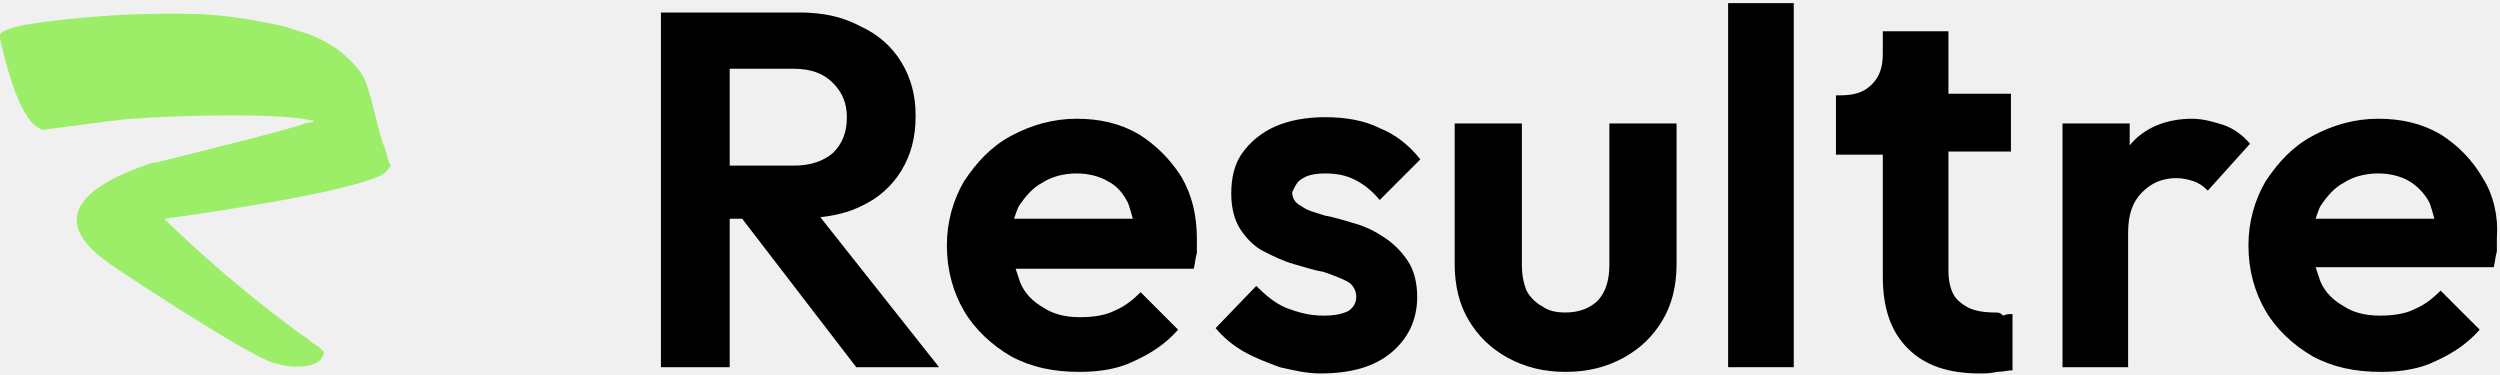
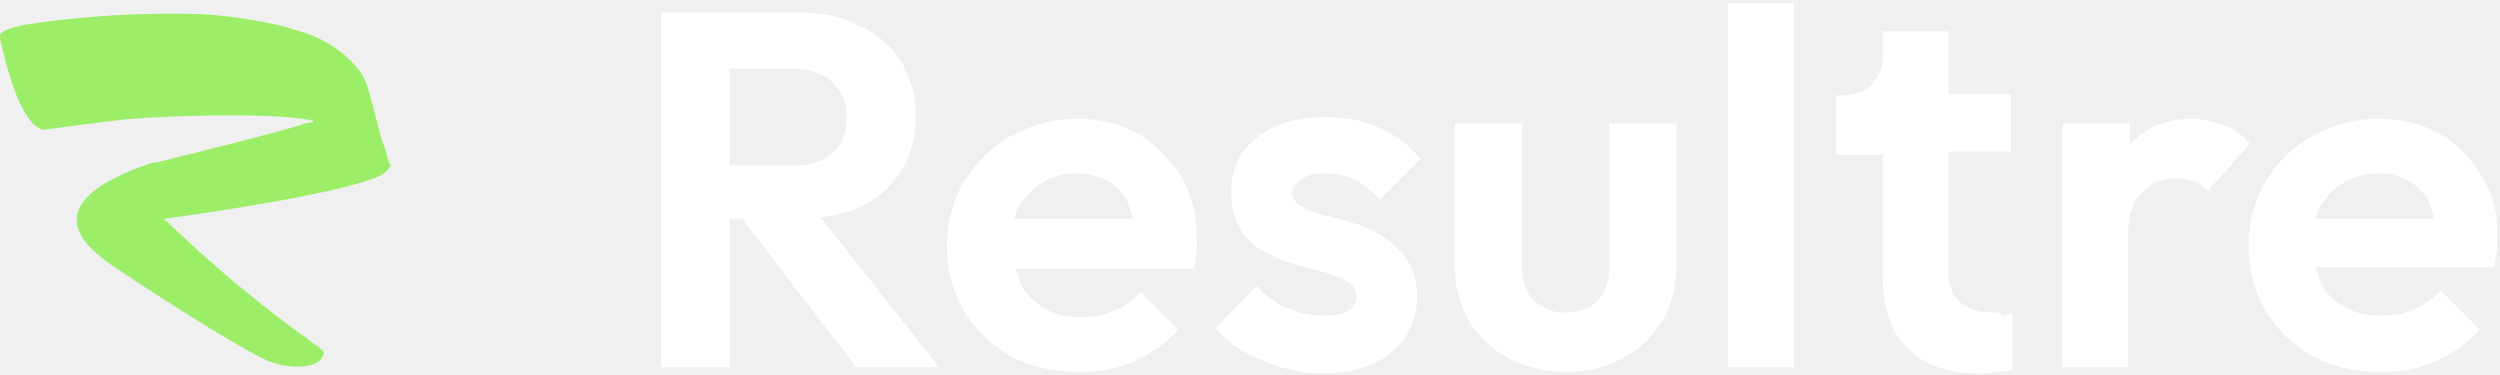
<svg xmlns="http://www.w3.org/2000/svg" version="1.1" id="Camada_1" x="0px" y="0px" viewBox="0 0 160 24" style="enable-background:new 0 0 160 24;" xml:space="preserve">
  <style type="text/css">
	.st0{fill:#9CEE69;}
+ 	.st1{fill:#FFFFFF;}
</style>
  <path class="st0" d="M24.6,9.4c-0.4-0.9-0.9-3.8-1.4-4.6c-0.9-1.3-2.2-2.2-3.7-2.7c-0.4-0.1-0.9-0.3-1.3-0.4  c-1.7-0.4-3.5-0.7-5.4-0.8C9,0.8,5.3,1,1.5,1.6C0.6,1.8,0.1,2,0,2.2c0,0.1,0,0.2,0,0.3C0.3,3.7,1,6.9,2.2,8l0.3,0.2  c0.1,0.1,0.2,0.1,0.3,0.1c0.8-0.1,4.5-0.6,4.7-0.6c1.1-0.2,9.7-0.6,12.4,0c0.1,0,0.1,0,0.2,0.1l-0.6,0.1c-0.6,0.3-7.9,2.1-9.5,2.5  c0,0,0,0,0,0c-0.1,0-0.1,0-0.1,0c0,0,0,0,0,0c0,0,0,0,0,0c0,0,0,0,0,0c0,0,0,0,0,0c0,0,0,0,0,0c0,0,0,0,0,0c0,0,0,0,0,0c0,0,0,0,0,0  c0,0,0,0,0,0c0,0,0,0,0,0c0,0,0,0,0,0c0,0-0.1,0-0.1,0c-8.2,2.7-3.9,5.7-2.6,6.6c0.1,0.1,8.1,5.4,10.2,6.2l0.4,0.1c0,0,0,0,0,0  c0.6,0.2,2.6,0.4,2.9-0.6c0.1-0.2-0.1-0.3-0.3-0.5c-0.3-0.2-0.5-0.3-0.7-0.5c-0.2-0.2-0.5-0.3-0.7-0.5c-2.6-1.9-5.5-4.3-8.5-7.2  c0,0,0,0,0,0c0,0,0,0,0,0c0,0,0,0,0,0c0,0,0,0,0,0c0,0,0,0,0,0c0.8-0.1,11-1.5,13.7-2.7c0.3-0.1,0.5-0.3,0.6-0.4  c0-0.1,0-0.1,0.1-0.1c0-0.1,0.1-0.1,0.1-0.2C24.8,10.3,24.8,9.9,24.6,9.4z" />
  <g>
    <g>
-       <path d="M55.1,13.2c1.1-0.5,2-1.3,2.6-2.3c0.6-1,0.9-2.1,0.9-3.5c0-1.3-0.3-2.4-0.9-3.4c-0.6-1-1.5-1.8-2.6-2.3    c-1.1-0.6-2.4-0.9-3.9-0.9h-4.5h-1.2h-3.2v22.7h4.4V14h0.8l7.3,9.5h5.3l-7.6-9.6C53.4,13.8,54.3,13.6,55.1,13.2z M46.7,4.4h4.1    c1.1,0,1.9,0.3,2.5,0.9c0.6,0.6,0.9,1.3,0.9,2.2c0,1-0.3,1.7-0.9,2.3c-0.6,0.5-1.4,0.8-2.5,0.8h-4.1V4.4z" />
-       <path d="M72.9,8.6c-1.2-0.7-2.5-1-4-1c-1.5,0-2.9,0.4-4.2,1.1c-1.3,0.7-2.2,1.7-3,2.9c-0.7,1.2-1.1,2.6-1.1,4.1    c0,1.6,0.4,3,1.1,4.2c0.7,1.2,1.8,2.2,3,2.9c1.3,0.7,2.7,1,4.4,1c1.3,0,2.5-0.2,3.5-0.7c1.1-0.5,2-1.1,2.8-2L73,18.7    c-0.5,0.5-1,0.9-1.7,1.2c-0.6,0.3-1.4,0.4-2.2,0.4c-0.9,0-1.7-0.2-2.3-0.6c-0.7-0.4-1.2-0.9-1.5-1.6c-0.1-0.3-0.2-0.6-0.3-0.9    l11.4,0c0.1-0.4,0.1-0.7,0.2-1c0-0.3,0-0.6,0-0.9c0-1.5-0.3-2.8-1-4C74.9,10.2,74,9.3,72.9,8.6z M66.7,11.7    c0.6-0.4,1.4-0.6,2.2-0.6c0.8,0,1.5,0.2,2,0.5c0.6,0.3,1,0.8,1.3,1.4c0.1,0.3,0.2,0.6,0.3,1l-7.6,0c0.1-0.3,0.2-0.6,0.3-0.8    C65.6,12.6,66.1,12,66.7,11.7z" />
-       <path d="M83.4,11.4c0.3-0.2,0.8-0.3,1.4-0.3c0.7,0,1.3,0.1,1.9,0.4c0.6,0.3,1.1,0.7,1.6,1.3l2.6-2.6c-0.7-0.9-1.6-1.6-2.6-2    c-1-0.5-2.2-0.7-3.5-0.7c-1.2,0-2.3,0.2-3.2,0.6c-0.9,0.4-1.6,1-2.1,1.7c-0.5,0.7-0.7,1.6-0.7,2.6c0,0.9,0.2,1.7,0.6,2.3    c0.4,0.6,0.9,1.1,1.5,1.4c0.6,0.3,1.2,0.6,1.9,0.8c0.7,0.2,1.3,0.4,1.9,0.5c0.6,0.2,1.1,0.4,1.5,0.6c0.4,0.2,0.6,0.6,0.6,1    c0,0.4-0.2,0.7-0.5,0.9c-0.4,0.2-0.9,0.3-1.6,0.3c-0.9,0-1.6-0.2-2.4-0.5c-0.7-0.3-1.3-0.8-1.9-1.4L77.8,21    c0.5,0.6,1.1,1.1,1.8,1.5c0.7,0.4,1.5,0.7,2.3,1c0.9,0.2,1.7,0.4,2.6,0.4c1.9,0,3.4-0.4,4.5-1.3c1.1-0.9,1.7-2.1,1.7-3.6    c0-0.9-0.2-1.7-0.6-2.3c-0.4-0.6-0.9-1.1-1.5-1.5c-0.6-0.4-1.2-0.7-1.9-0.9c-0.7-0.2-1.3-0.4-1.9-0.5c-0.6-0.2-1.1-0.3-1.5-0.6    c-0.4-0.2-0.6-0.5-0.6-0.9C82.9,11.9,83,11.6,83.4,11.4z" />
-       <path d="M103,16.9c0,1-0.2,1.7-0.7,2.3c-0.5,0.5-1.2,0.8-2.1,0.8c-0.6,0-1.1-0.1-1.5-0.4c-0.4-0.2-0.8-0.6-1-1    c-0.2-0.5-0.3-1-0.3-1.7V7.9h-4.3v9c0,1.4,0.3,2.6,0.9,3.6c0.6,1,1.4,1.8,2.5,2.4c1.1,0.6,2.3,0.9,3.7,0.9c1.4,0,2.6-0.3,3.7-0.9    s1.9-1.4,2.5-2.4c0.6-1,0.9-2.2,0.9-3.6v-9H103V16.9z" />
-       <rect x="110.6" y="0.2" width="4.2" height="23.3" />
-       <path d="M127.7,20c-0.7,0-1.3-0.1-1.7-0.3c-0.4-0.2-0.8-0.5-1-0.9c-0.2-0.4-0.3-0.9-0.3-1.5V9.7h4V6h-4v-4h-4.2v1.4    c0,0.9-0.2,1.5-0.7,2c-0.5,0.5-1.1,0.7-2,0.7h-0.3v3.8h3v7.8c0,2,0.5,3.5,1.6,4.6c1.1,1.1,2.6,1.6,4.6,1.6c0.3,0,0.7,0,1.1-0.1    c0.4,0,0.7-0.1,1-0.1v-3.6c-0.2,0-0.4,0-0.6,0.1C128,20,127.9,20,127.7,20z" />
-       <path d="M142.3,8c-0.6-0.2-1.3-0.4-2-0.4c-1.7,0-3.1,0.6-4,1.7c0,0,0,0,0,0V7.9H132v15.6h4.2v-8.6c0-1.2,0.3-2,0.9-2.6    c0.6-0.6,1.3-0.9,2.2-0.9c0.4,0,0.8,0.1,1.1,0.2c0.3,0.1,0.6,0.3,0.9,0.6l2.7-3C143.5,8.6,142.9,8.2,142.3,8z" />
-       <path d="M158.9,11.4c-0.7-1.2-1.6-2.1-2.7-2.8c-1.2-0.7-2.5-1-4-1c-1.5,0-2.9,0.4-4.2,1.1c-1.3,0.7-2.2,1.7-3,2.9    c-0.7,1.2-1.1,2.6-1.1,4.1c0,1.6,0.4,3,1.1,4.2c0.7,1.2,1.8,2.2,3,2.9c1.3,0.7,2.7,1,4.4,1c1.3,0,2.5-0.2,3.5-0.7    c1.1-0.5,2-1.1,2.8-2l-2.5-2.5c-0.5,0.5-1,0.9-1.7,1.2c-0.6,0.3-1.4,0.4-2.2,0.4c-0.9,0-1.7-0.2-2.3-0.6c-0.7-0.4-1.2-0.9-1.5-1.6    c-0.1-0.3-0.2-0.6-0.3-0.9l11.4,0c0.1-0.4,0.1-0.7,0.2-1c0-0.3,0-0.6,0-0.9C159.9,13.9,159.6,12.5,158.9,11.4z M150,11.7    c0.6-0.4,1.4-0.6,2.2-0.6c0.8,0,1.5,0.2,2,0.5c0.5,0.3,1,0.8,1.3,1.4c0.1,0.3,0.2,0.6,0.3,1l-7.6,0c0.1-0.3,0.2-0.6,0.3-0.8    C148.9,12.6,149.4,12,150,11.7z" />
+       <path class="st1" d="M55.1,13.2c1.1-0.5,2-1.3,2.6-2.3c0.6-1,0.9-2.1,0.9-3.5c0-1.3-0.3-2.4-0.9-3.4c-0.6-1-1.5-1.8-2.6-2.3    c-1.1-0.6-2.4-0.9-3.9-0.9h-4.5h-1.2h-3.2v22.7h4.4V14h0.8l7.3,9.5h5.3l-7.6-9.6C53.4,13.8,54.3,13.6,55.1,13.2z M46.7,4.4h4.1    c1.1,0,1.9,0.3,2.5,0.9c0.6,0.6,0.9,1.3,0.9,2.2c0,1-0.3,1.7-0.9,2.3c-0.6,0.5-1.4,0.8-2.5,0.8h-4.1V4.4z" />
+       <path class="st1" d="M72.9,8.6c-1.2-0.7-2.5-1-4-1c-1.5,0-2.9,0.4-4.2,1.1c-1.3,0.7-2.2,1.7-3,2.9c-0.7,1.2-1.1,2.6-1.1,4.1    c0,1.6,0.4,3,1.1,4.2c0.7,1.2,1.8,2.2,3,2.9c1.3,0.7,2.7,1,4.4,1c1.3,0,2.5-0.2,3.5-0.7c1.1-0.5,2-1.1,2.8-2L73,18.7    c-0.5,0.5-1,0.9-1.7,1.2c-0.6,0.3-1.4,0.4-2.2,0.4c-0.9,0-1.7-0.2-2.3-0.6c-0.7-0.4-1.2-0.9-1.5-1.6c-0.1-0.3-0.2-0.6-0.3-0.9    l11.4,0c0.1-0.4,0.1-0.7,0.2-1c0-0.3,0-0.6,0-0.9c0-1.5-0.3-2.8-1-4C74.9,10.2,74,9.3,72.9,8.6z M66.7,11.7    c0.6-0.4,1.4-0.6,2.2-0.6c0.8,0,1.5,0.2,2,0.5c0.6,0.3,1,0.8,1.3,1.4c0.1,0.3,0.2,0.6,0.3,1l-7.6,0c0.1-0.3,0.2-0.6,0.3-0.8    C65.6,12.6,66.1,12,66.7,11.7z" />
+       <path class="st1" d="M83.4,11.4c0.3-0.2,0.8-0.3,1.4-0.3c0.7,0,1.3,0.1,1.9,0.4c0.6,0.3,1.1,0.7,1.6,1.3l2.6-2.6    c-0.7-0.9-1.6-1.6-2.6-2c-1-0.5-2.2-0.7-3.5-0.7c-1.2,0-2.3,0.2-3.2,0.6c-0.9,0.4-1.6,1-2.1,1.7c-0.5,0.7-0.7,1.6-0.7,2.6    c0,0.9,0.2,1.7,0.6,2.3c0.4,0.6,0.9,1.1,1.5,1.4c0.6,0.3,1.2,0.6,1.9,0.8c0.7,0.2,1.3,0.4,1.9,0.5c0.6,0.2,1.1,0.4,1.5,0.6    c0.4,0.2,0.6,0.6,0.6,1c0,0.4-0.2,0.7-0.5,0.9c-0.4,0.2-0.9,0.3-1.6,0.3c-0.9,0-1.6-0.2-2.4-0.5c-0.7-0.3-1.3-0.8-1.9-1.4L77.8,21    c0.5,0.6,1.1,1.1,1.8,1.5c0.7,0.4,1.5,0.7,2.3,1c0.9,0.2,1.7,0.4,2.6,0.4c1.9,0,3.4-0.4,4.5-1.3c1.1-0.9,1.7-2.1,1.7-3.6    c0-0.9-0.2-1.7-0.6-2.3c-0.4-0.6-0.9-1.1-1.5-1.5c-0.6-0.4-1.2-0.7-1.9-0.9c-0.7-0.2-1.3-0.4-1.9-0.5c-0.6-0.2-1.1-0.3-1.5-0.6    c-0.4-0.2-0.6-0.5-0.6-0.9C82.9,11.9,83,11.6,83.4,11.4z" />
+       <path class="st1" d="M103,16.9c0,1-0.2,1.7-0.7,2.3c-0.5,0.5-1.2,0.8-2.1,0.8c-0.6,0-1.1-0.1-1.5-0.4c-0.4-0.2-0.8-0.6-1-1    c-0.2-0.5-0.3-1-0.3-1.7V7.9h-4.3v9c0,1.4,0.3,2.6,0.9,3.6c0.6,1,1.4,1.8,2.5,2.4c1.1,0.6,2.3,0.9,3.7,0.9c1.4,0,2.6-0.3,3.7-0.9    s1.9-1.4,2.5-2.4c0.6-1,0.9-2.2,0.9-3.6v-9H103V16.9z" />
+       <rect x="110.6" y="0.2" class="st1" width="4.2" height="23.3" />
+       <path class="st1" d="M127.7,20c-0.7,0-1.3-0.1-1.7-0.3c-0.4-0.2-0.8-0.5-1-0.9c-0.2-0.4-0.3-0.9-0.3-1.5V9.7h4V6h-4v-4h-4.2v1.4    c0,0.9-0.2,1.5-0.7,2c-0.5,0.5-1.1,0.7-2,0.7h-0.3v3.8h3v7.8c0,2,0.5,3.5,1.6,4.6c1.1,1.1,2.6,1.6,4.6,1.6c0.3,0,0.7,0,1.1-0.1    c0.4,0,0.7-0.1,1-0.1v-3.6c-0.2,0-0.4,0-0.6,0.1C128,20,127.9,20,127.7,20z" />
+       <path class="st1" d="M142.3,8c-0.6-0.2-1.3-0.4-2-0.4c-1.7,0-3.1,0.6-4,1.7c0,0,0,0,0,0V7.9H132v15.6h4.2v-8.6    c0-1.2,0.3-2,0.9-2.6c0.6-0.6,1.3-0.9,2.2-0.9c0.4,0,0.8,0.1,1.1,0.2c0.3,0.1,0.6,0.3,0.9,0.6l2.7-3C143.5,8.6,142.9,8.2,142.3,8z    " />
+       <path class="st1" d="M158.9,11.4c-0.7-1.2-1.6-2.1-2.7-2.8c-1.2-0.7-2.5-1-4-1c-1.5,0-2.9,0.4-4.2,1.1c-1.3,0.7-2.2,1.7-3,2.9    c-0.7,1.2-1.1,2.6-1.1,4.1c0,1.6,0.4,3,1.1,4.2c0.7,1.2,1.8,2.2,3,2.9c1.3,0.7,2.7,1,4.4,1c1.3,0,2.5-0.2,3.5-0.7    c1.1-0.5,2-1.1,2.8-2l-2.5-2.5c-0.5,0.5-1,0.9-1.7,1.2c-0.6,0.3-1.4,0.4-2.2,0.4c-0.9,0-1.7-0.2-2.3-0.6c-0.7-0.4-1.2-0.9-1.5-1.6    c-0.1-0.3-0.2-0.6-0.3-0.9l11.4,0c0.1-0.4,0.1-0.7,0.2-1c0-0.3,0-0.6,0-0.9C159.9,13.9,159.6,12.5,158.9,11.4z M150,11.7    c0.6-0.4,1.4-0.6,2.2-0.6c0.8,0,1.5,0.2,2,0.5c0.5,0.3,1,0.8,1.3,1.4c0.1,0.3,0.2,0.6,0.3,1l-7.6,0c0.1-0.3,0.2-0.6,0.3-0.8    C148.9,12.6,149.4,12,150,11.7z" />
    </g>
  </g>
</svg>
